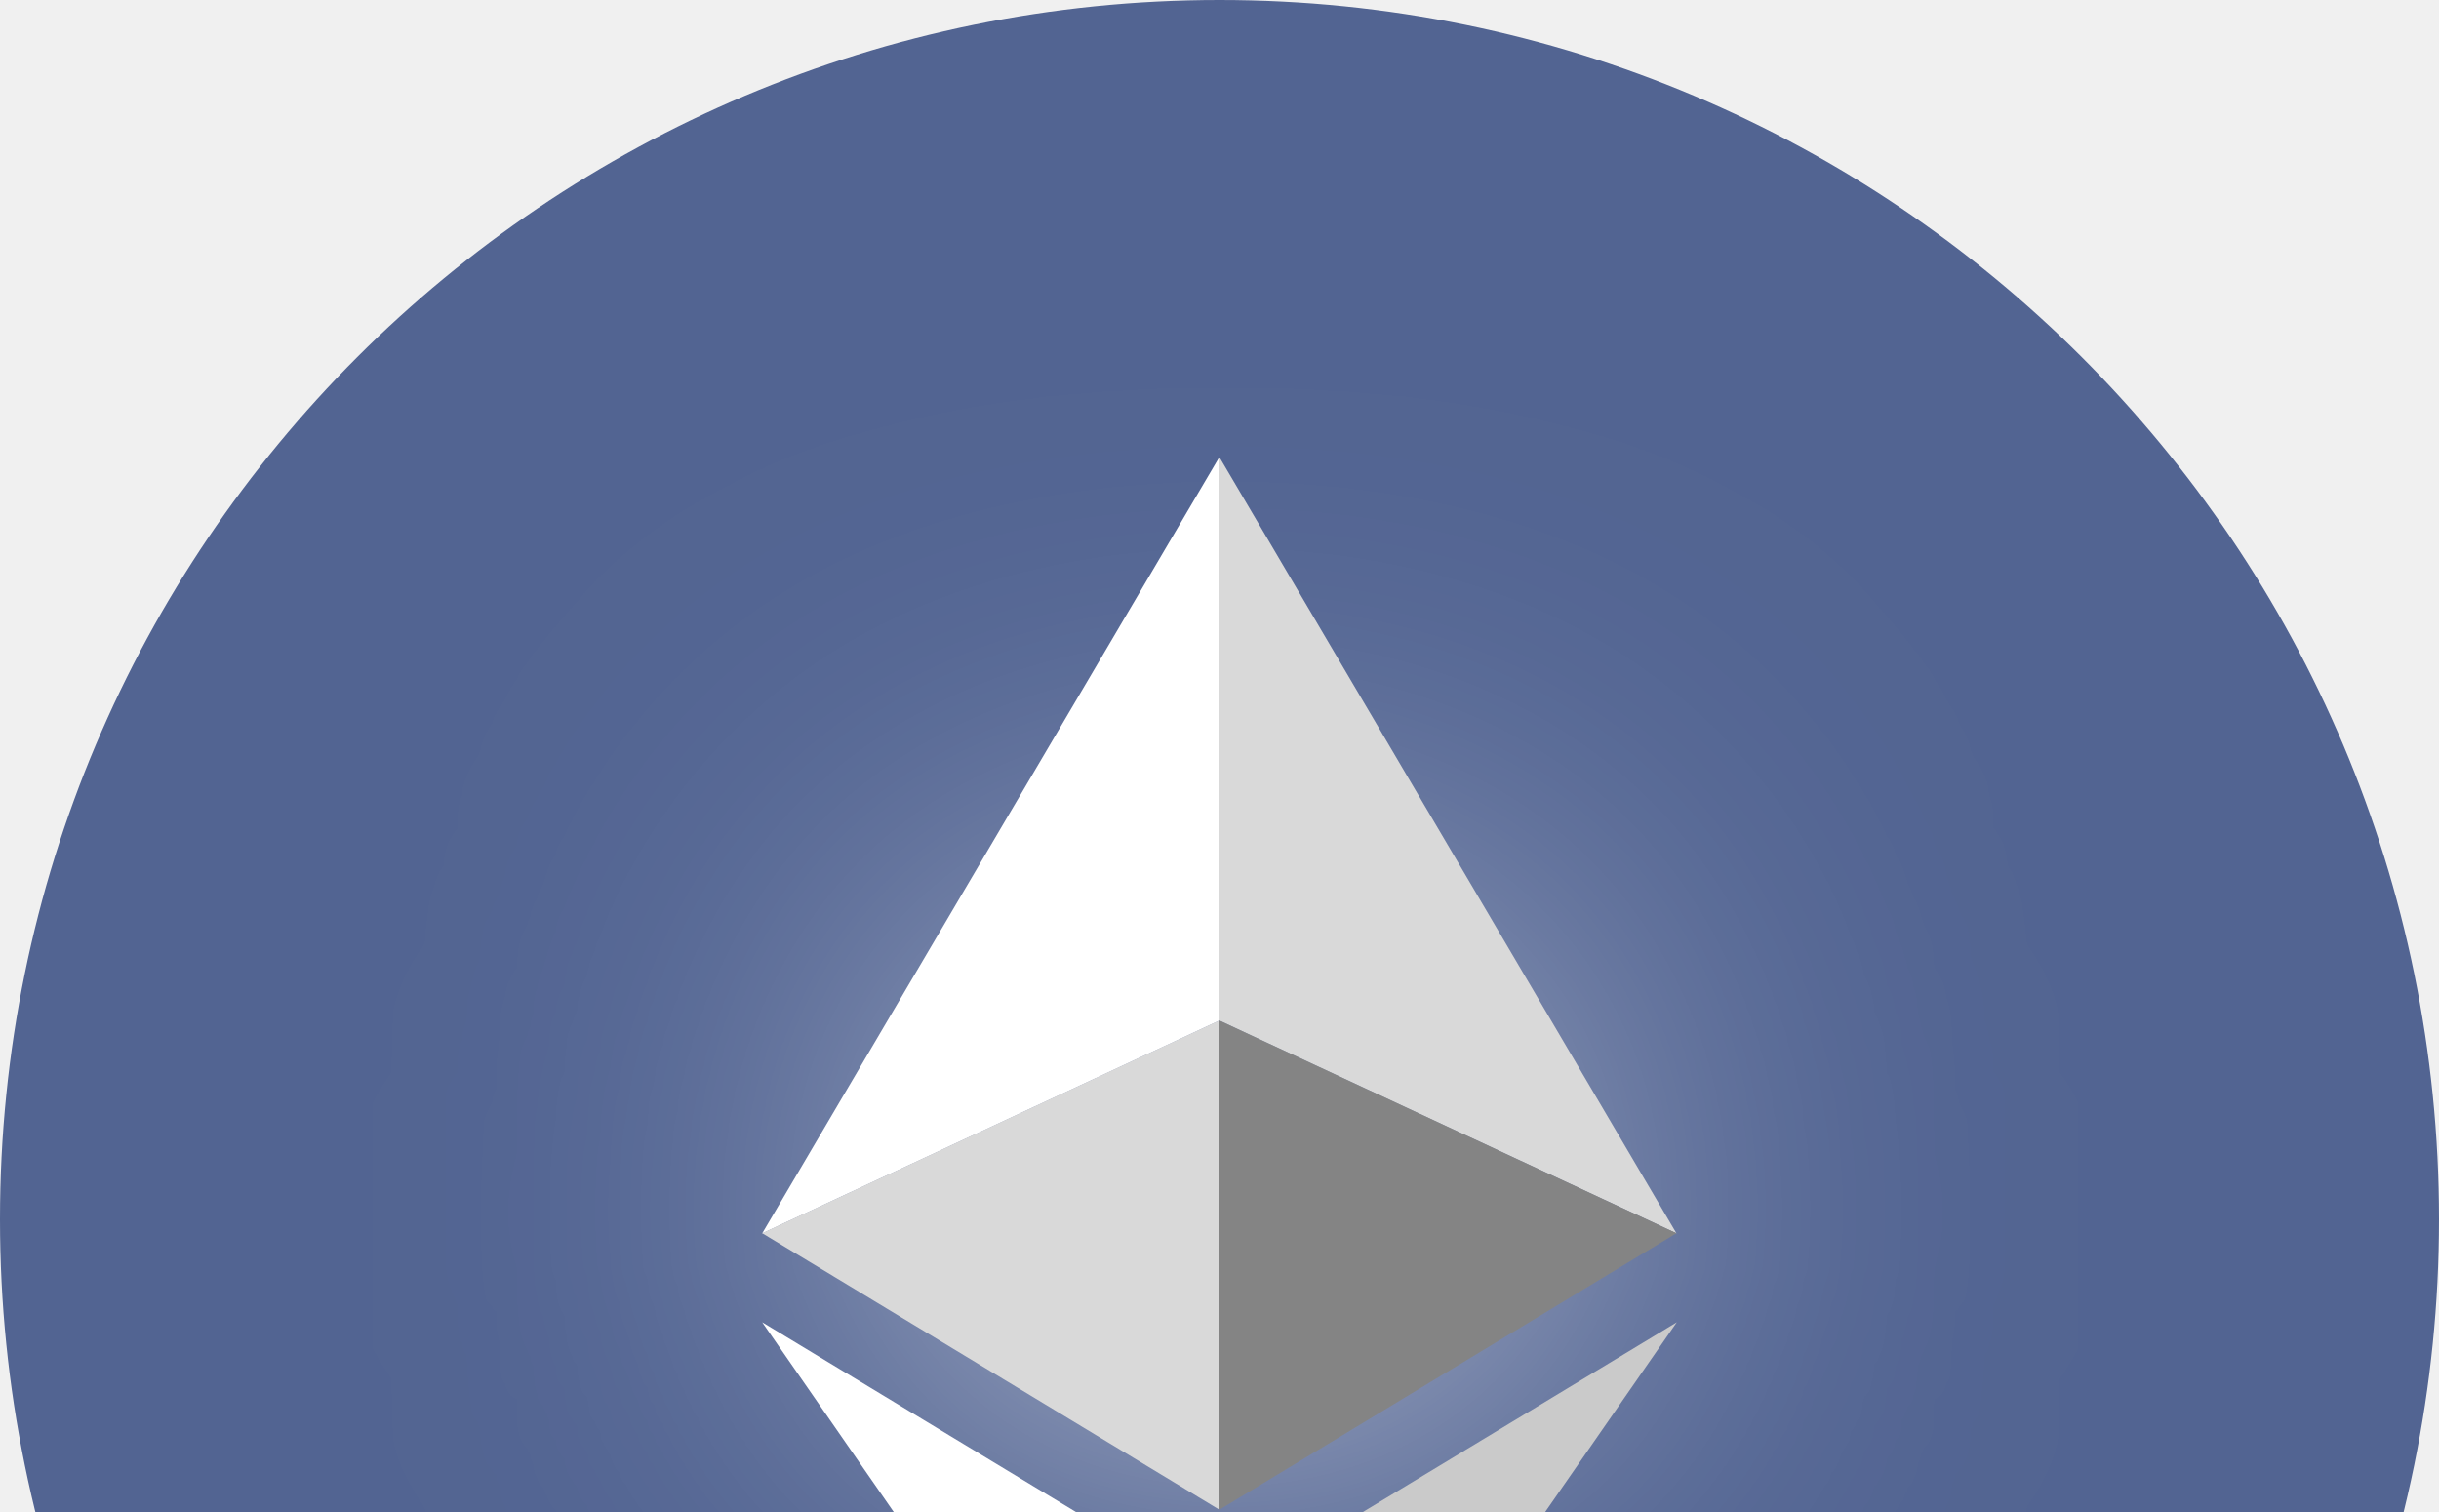
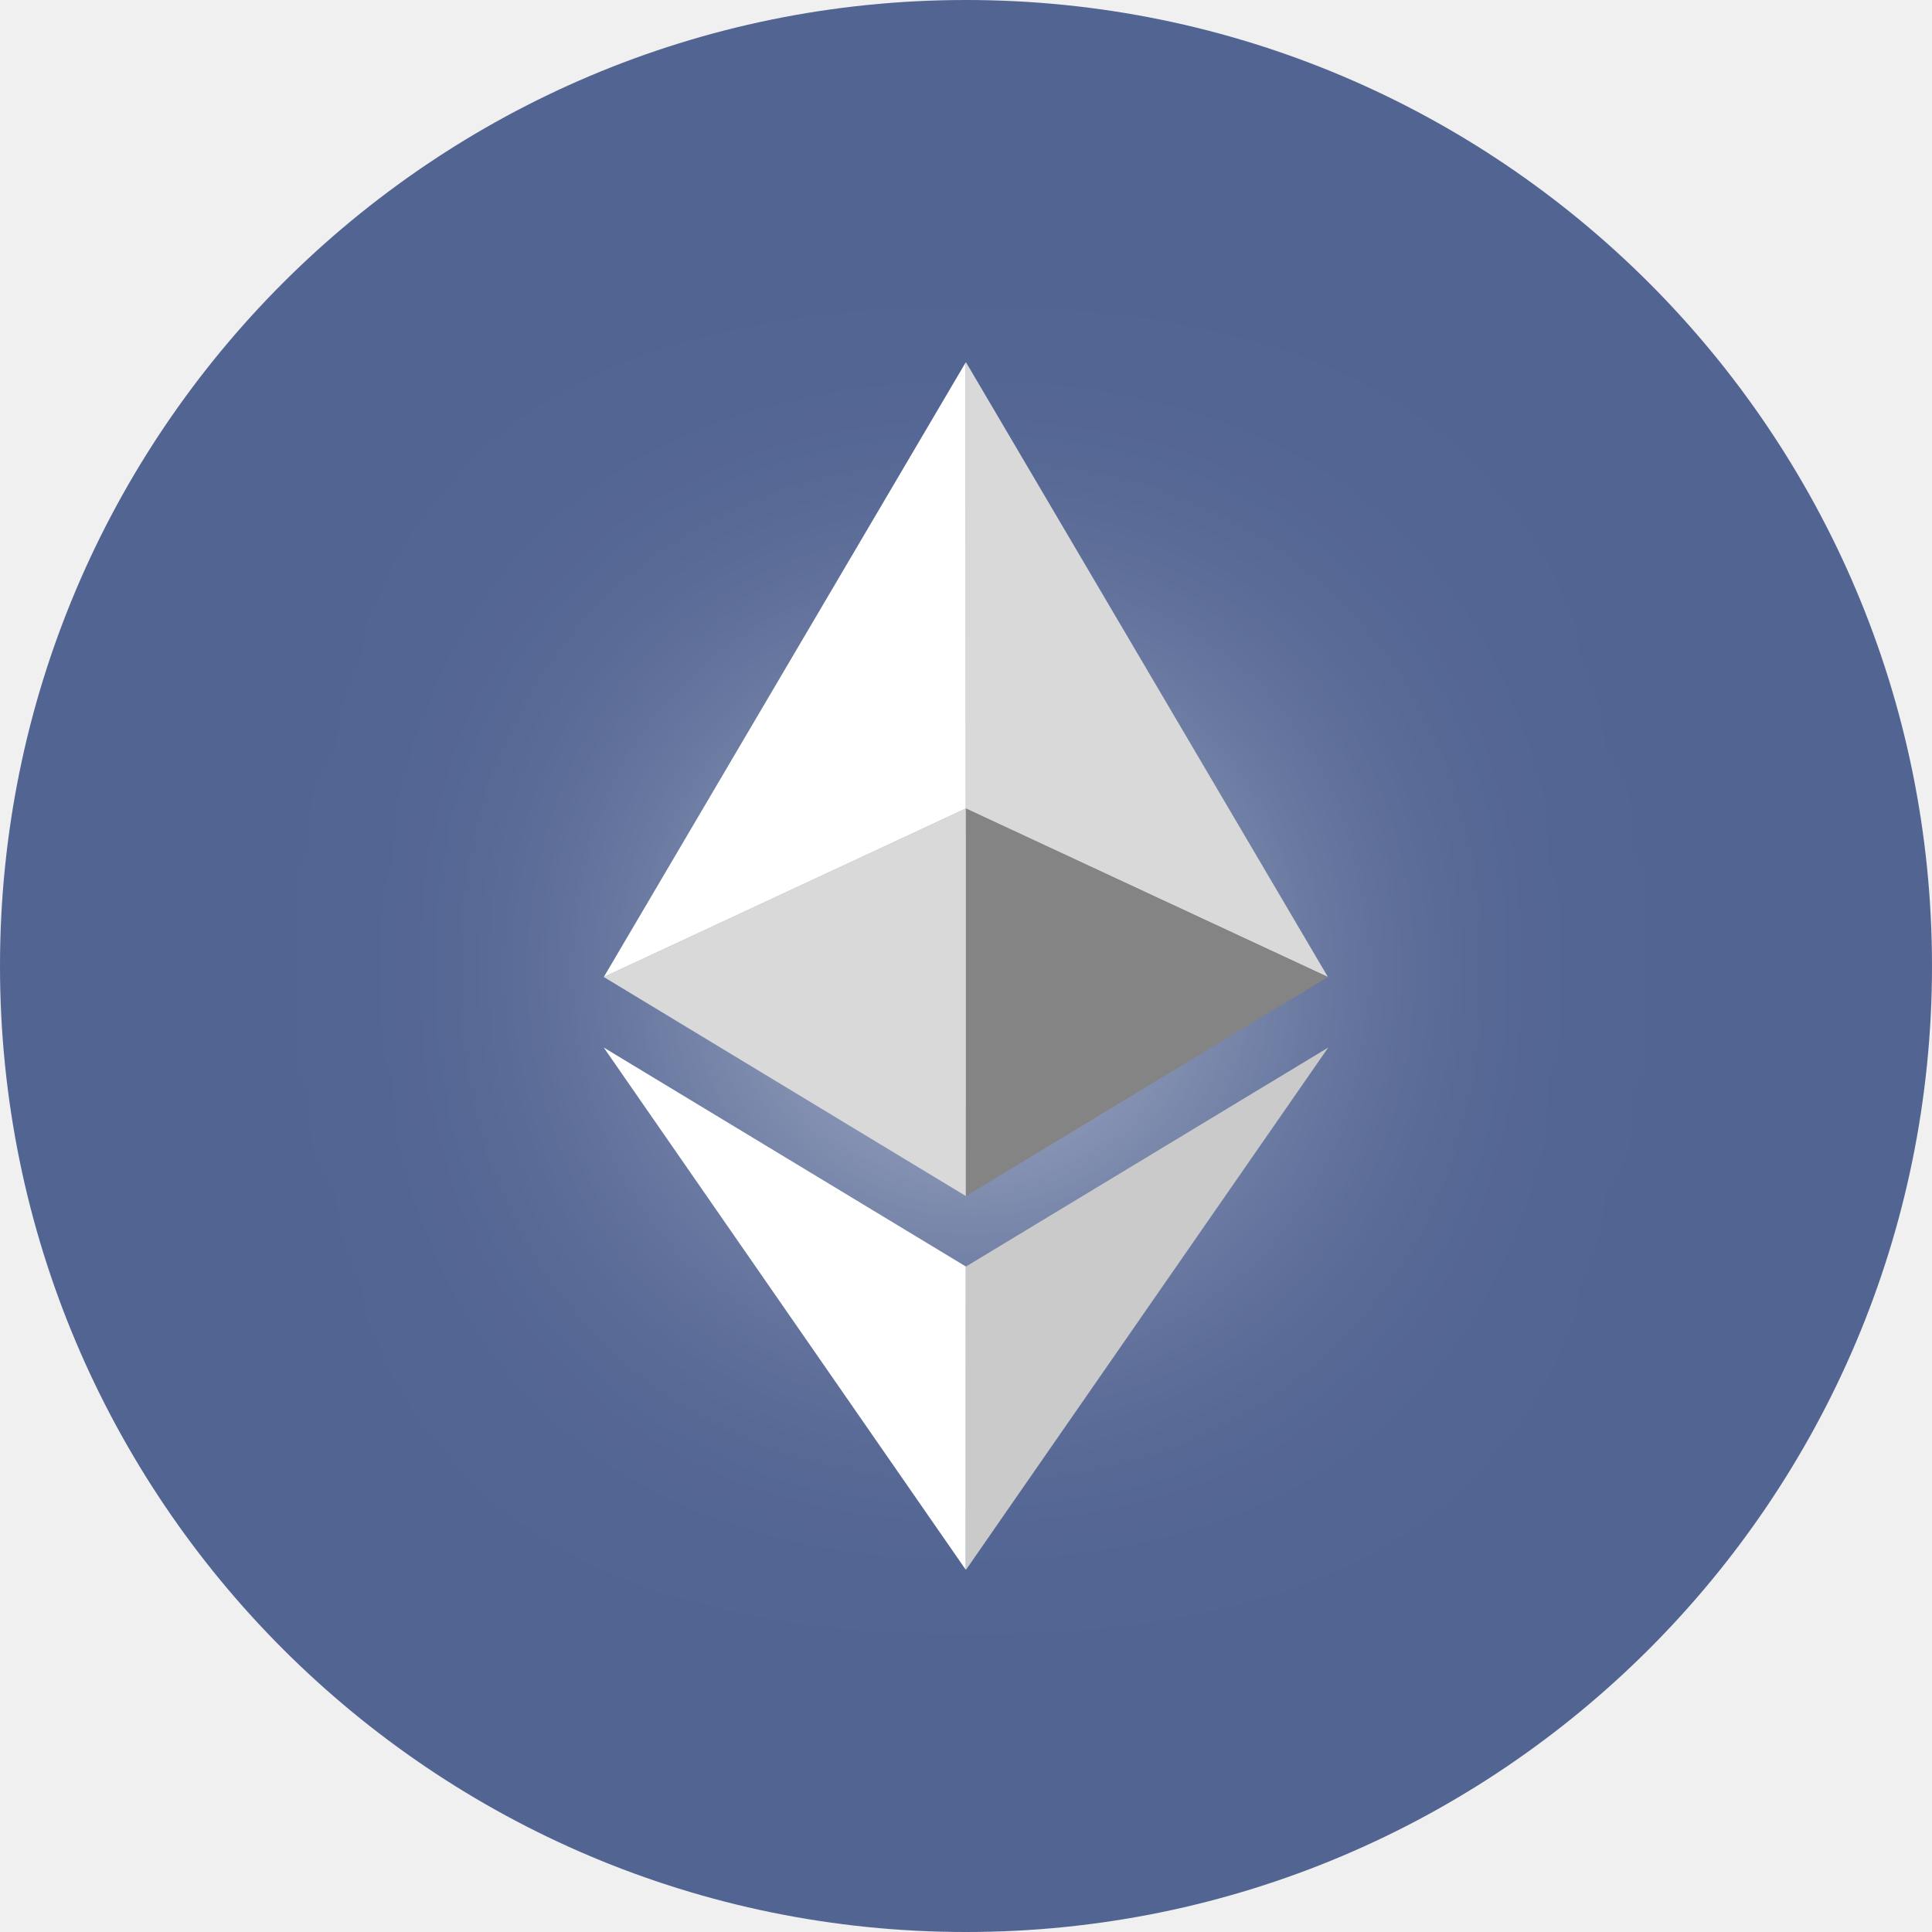
- <svg xmlns="http://www.w3.org/2000/svg" width="200" height="124" viewBox="0 0 200 124" fill="none">
+ <svg xmlns="http://www.w3.org/2000/svg" width="200" height="200" viewBox="0 0 200 200" fill="none">
  <g clip-path="url(#clip0_9_18666)">
    <rect width="200" height="200" rx="100" fill="#526492" />
    <g filter="url(#filter0_f_9_18666)">
      <rect x="79" y="79" width="43" height="43" rx="21.5" fill="white" />
    </g>
    <path d="M100 37.5V83.701L137.473 101.151L100 37.5Z" fill="#D9D9D9" />
    <path d="M99.978 37.5L62.5 101.151L99.978 83.701V37.5Z" fill="white" />
    <path d="M100 131.11V162.503L137.498 108.441L100 131.11Z" fill="#CACACA" />
    <path d="M99.978 162.503V131.105L62.5 108.441L99.978 162.503Z" fill="white" />
-     <path d="M100 123.809L137.473 101.135L100 83.696V123.809Z" fill="#848484" />
-     <path d="M62.5 101.135L99.978 123.809V83.696L62.5 101.135Z" fill="#D9D9D9" />
+     <path d="M100 123.81L137.473 101.136L100 83.697V123.81Z" fill="#848484" />
+     <path d="M62.5 101.136L99.978 123.81V83.697L62.5 101.136Z" fill="#D9D9D9" />
  </g>
  <defs>
    <filter id="filter0_f_9_18666" x="-21" y="-21" width="243" height="243" filterUnits="userSpaceOnUse" color-interpolation-filters="sRGB">
      <feFlood flood-opacity="0" result="BackgroundImageFix" />
      <feBlend mode="normal" in="SourceGraphic" in2="BackgroundImageFix" result="shape" />
      <feGaussianBlur stdDeviation="50" result="effect1_foregroundBlur_9_18666" />
    </filter>
    <clipPath id="clip0_9_18666">
      <rect width="200" height="200" rx="100" fill="white" />
    </clipPath>
  </defs>
</svg>
